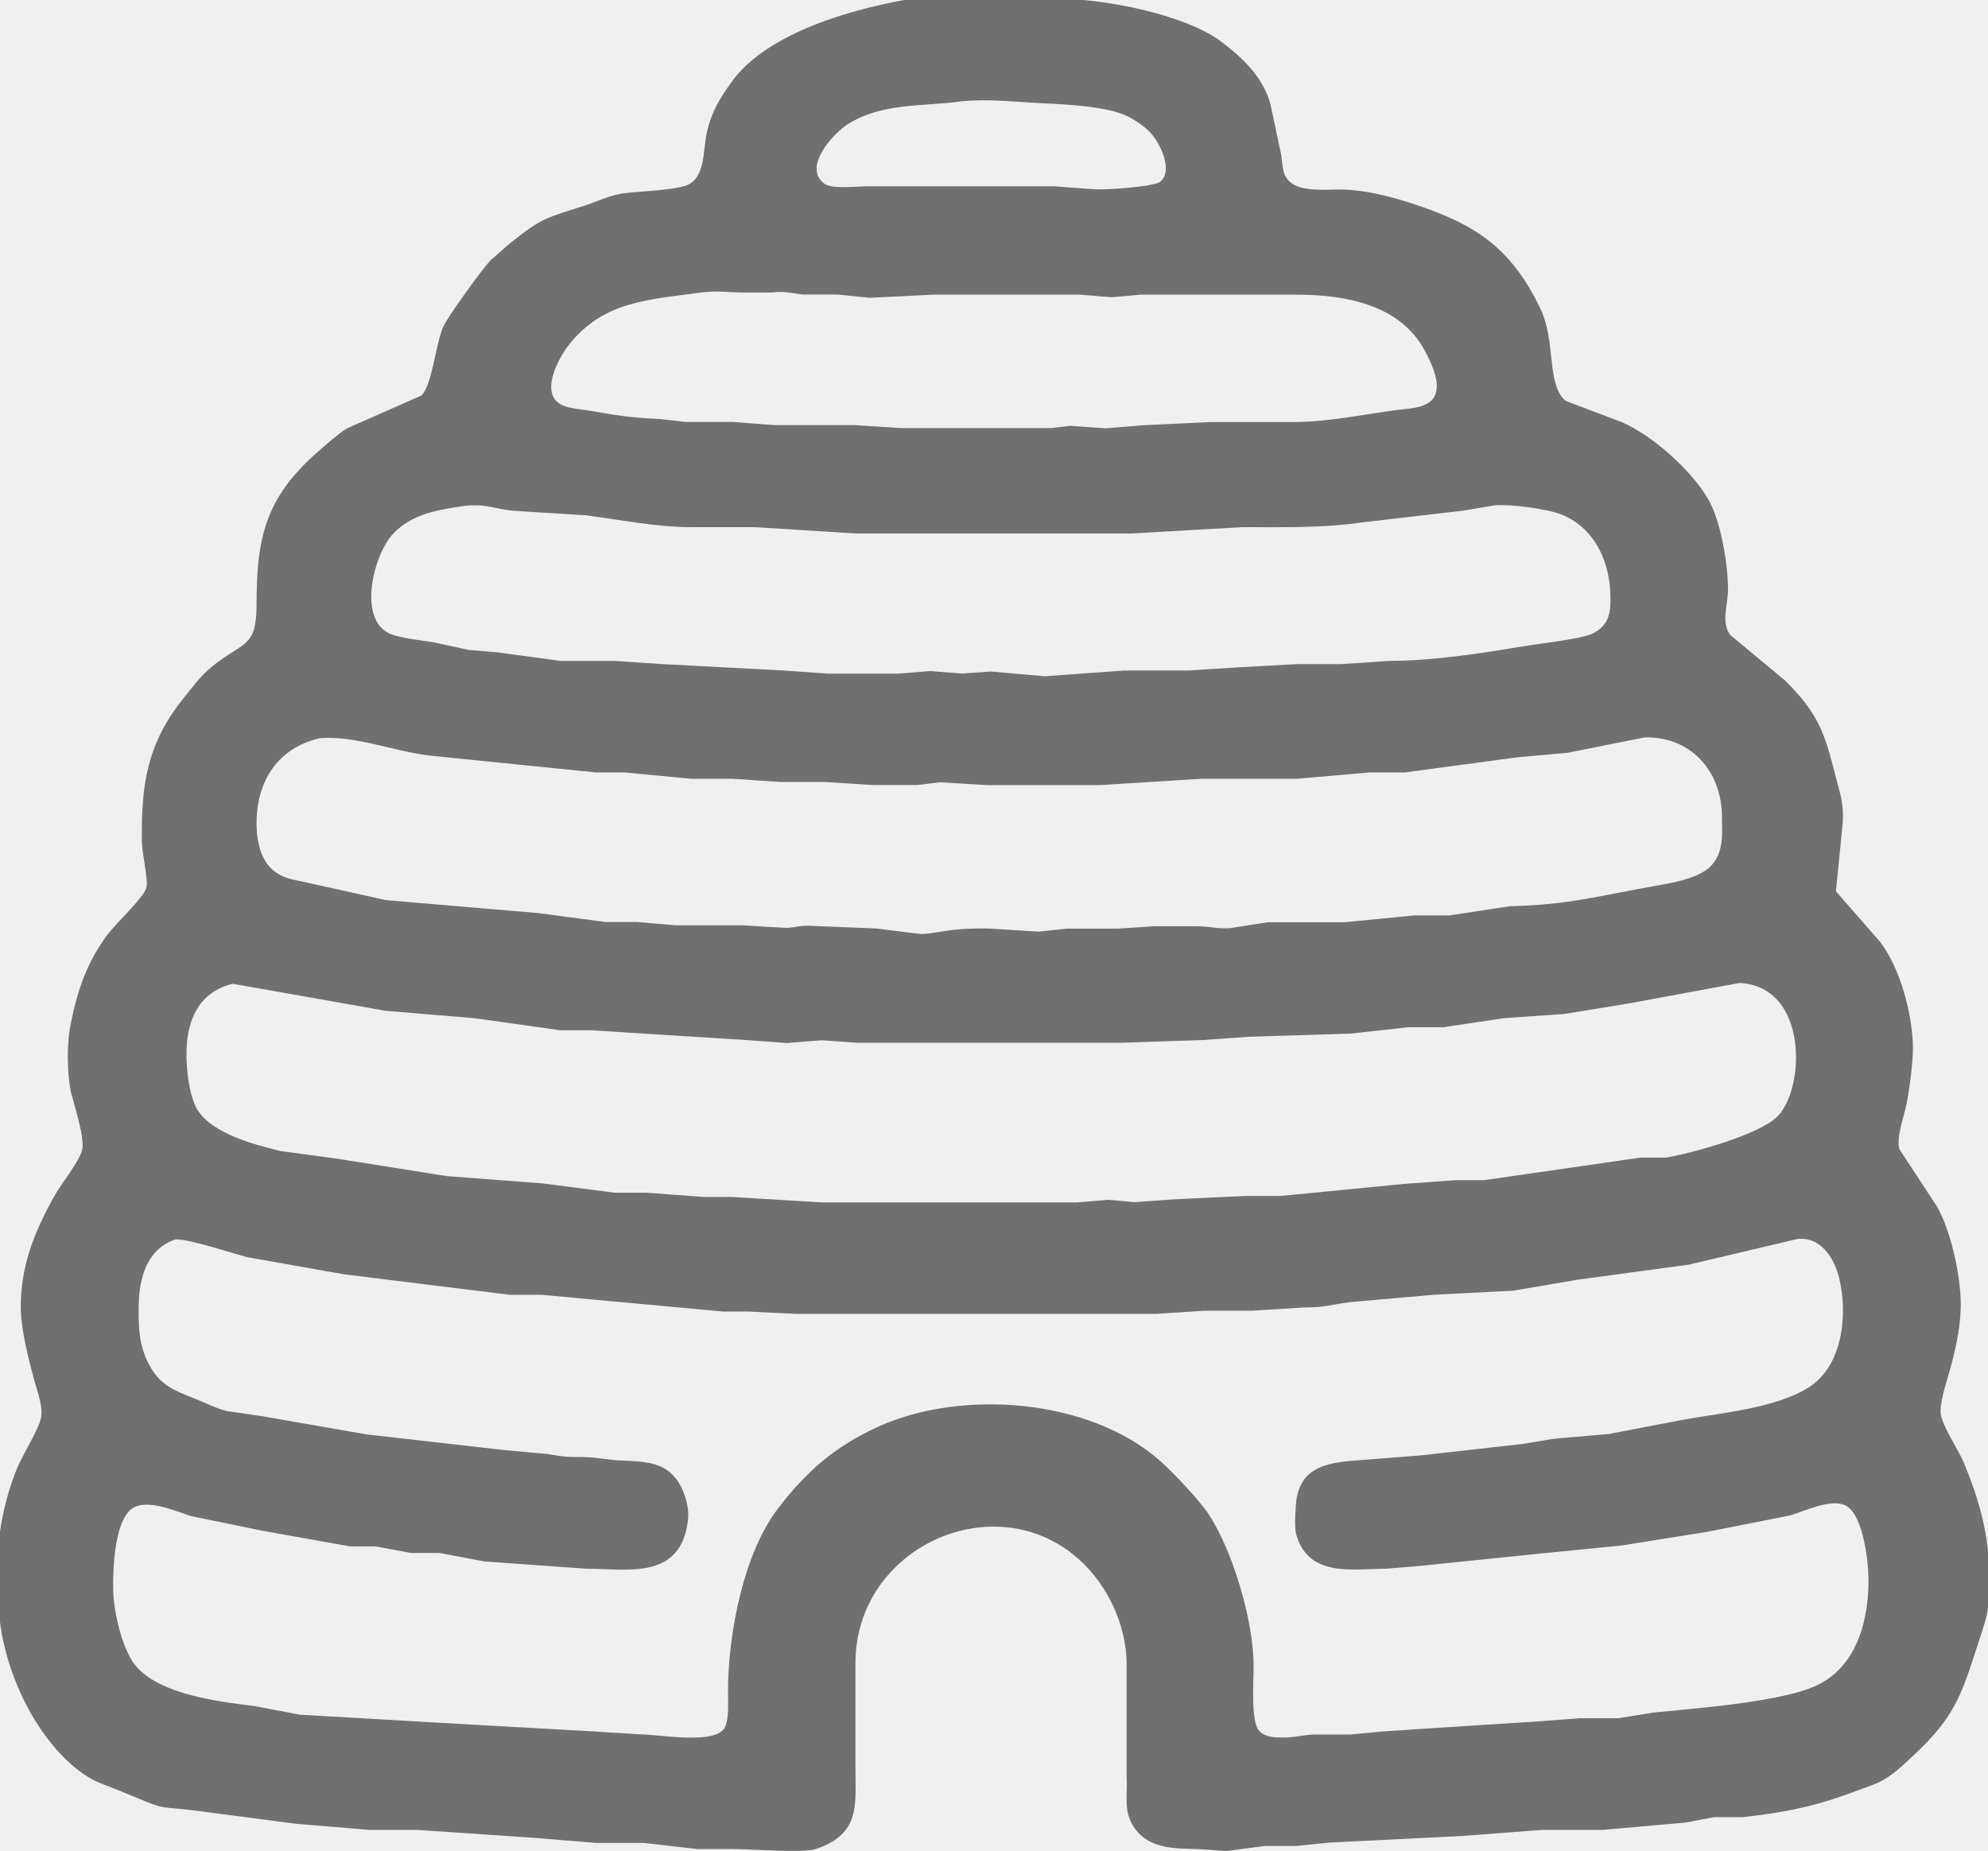
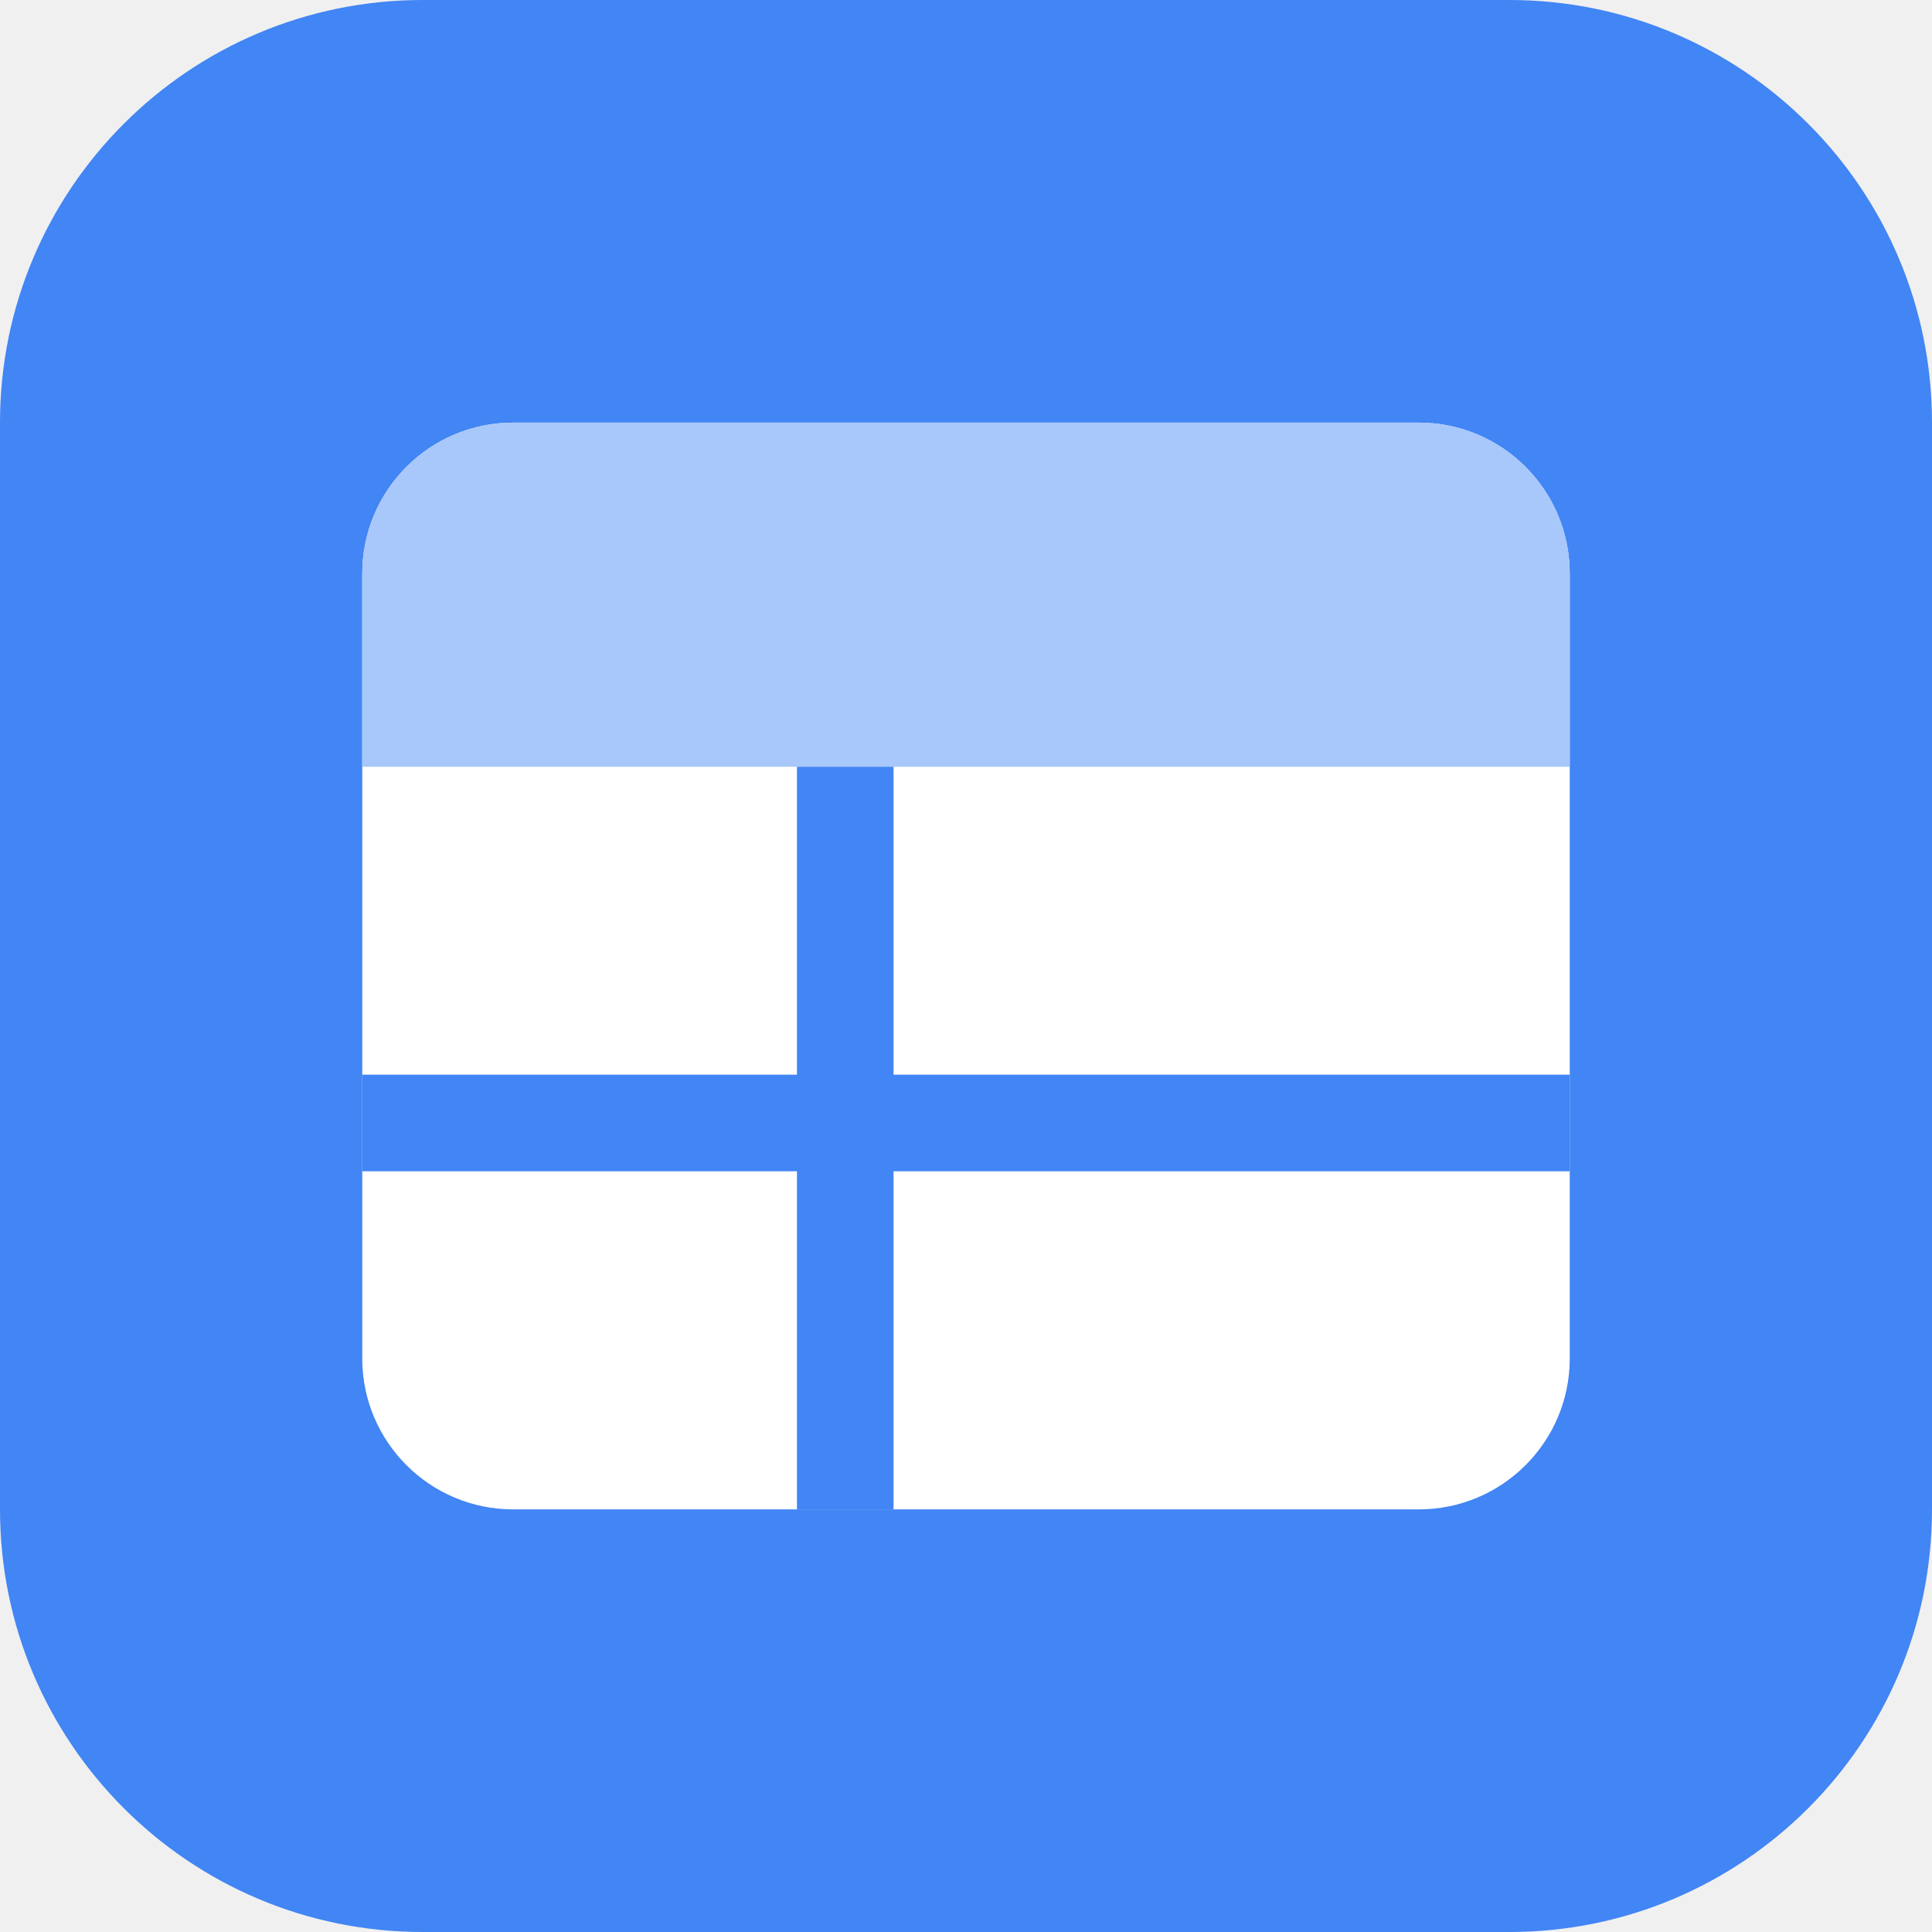
- <svg xmlns="http://www.w3.org/2000/svg" version="1.1" width="8.667in" height="8.069in" viewBox="0 0 624 581">
-   <path id="path1" fill="#707070" stroke="#707070" stroke-width="1" d="M 286.00,0.14            C 286.00,0.14 313.00,0.14 313.00,0.14              313.00,0.14 332.00,0.14 332.00,0.14              346.21,0.02 371.58,4.94 382.96,13.43              389.65,18.41 396.22,24.71 398.33,33.00              398.33,33.00 401.72,49.00 401.72,49.00              402.16,52.11 401.94,55.00 404.43,57.35              408.20,60.91 416.08,59.95 421.00,60.00              428.22,60.09 436.15,62.10 443.00,64.33              462.58,70.69 473.81,77.90 483.02,97.00              488.08,107.48 484.75,121.08 491.22,126.30              491.22,126.30 509.00,133.04 509.00,133.04              518.64,137.31 530.50,147.93 535.78,157.00              539.68,163.69 541.92,177.25 541.92,185.00              541.92,189.82 539.56,195.36 542.74,199.68              542.74,199.68 559.99,214.02 559.99,214.02              570.48,224.46 572.31,230.32 575.74,244.00              577.19,249.74 578.20,251.75 577.96,258.00              577.96,258.00 575.78,279.99 575.78,279.99              575.78,279.99 589.76,296.00 589.76,296.00              596.00,304.25 599.56,317.70 599.96,328.00              600.14,332.63 598.75,343.41 597.63,348.00              596.75,351.58 594.68,357.52 595.76,361.00              595.76,361.00 607.55,379.00 607.55,379.00              612.05,386.68 615.31,402.07 614.96,411.00              614.69,417.85 613.17,424.45 611.29,431.00              610.32,434.39 608.26,440.64 608.70,444.00              609.23,448.00 614.35,455.33 616.24,460.00              621.06,471.88 623.85,482.10 624.00,495.00              624.13,506.27 623.07,507.63 619.74,518.00              615.07,532.58 612.50,539.23 600.99,550.08              598.13,552.78 595.32,555.60 592.00,557.74              588.98,559.69 586.29,560.35 583.00,561.61              570.43,566.44 560.42,568.55 547.00,570.00              547.00,570.00 538.00,570.00 538.00,570.00              538.00,570.00 529.00,571.71 529.00,571.71              529.00,571.71 503.00,574.00 503.00,574.00              503.00,574.00 484.00,574.00 484.00,574.00              484.00,574.00 459.00,575.91 459.00,575.91              459.00,575.91 417.00,578.00 417.00,578.00              417.00,578.00 407.00,579.04 407.00,579.04              407.00,579.04 397.00,579.04 397.00,579.04              397.00,579.04 385.00,580.63 385.00,580.63              385.00,580.63 376.00,580.01 376.00,580.01              369.20,579.85 361.24,580.07 356.70,573.90              352.95,568.80 354.46,563.68 354.13,558.00              354.13,558.00 354.13,522.00 354.13,522.00              353.94,509.81 348.07,497.33 338.99,489.18              312.45,465.36 268.17,485.07 268.00,522.00              268.00,522.00 268.00,555.00 268.00,555.00              268.00,566.81 269.56,575.36 256.00,580.01              252.29,581.32 235.24,580.01 230.00,580.01              230.00,580.01 219.00,580.01 219.00,580.01              219.00,580.01 202.00,578.08 202.00,578.08              202.00,578.08 187.00,578.08 187.00,578.08              187.00,578.08 168.00,576.51 168.00,576.51              168.00,576.51 131.00,574.00 131.00,574.00              131.00,574.00 116.00,574.00 116.00,574.00              116.00,574.00 93.00,572.09 93.00,572.09              93.00,572.09 65.00,568.42 65.00,568.42              46.43,565.88 55.15,568.87 37.00,561.45              32.00,559.41 29.58,559.00 25.00,555.47              10.10,544.01 0.03,520.64 0.00,502.00              0.00,502.00 0.00,487.00 0.00,487.00              0.10,478.88 2.97,467.40 6.31,460.00              8.09,456.05 12.81,448.47 13.38,445.00              13.98,441.35 12.12,436.58 11.15,433.00              9.46,426.73 7.08,417.34 7.00,411.00              6.85,397.84 11.03,387.37 17.31,376.00              19.63,371.81 25.37,364.93 26.27,361.00              27.12,357.28 23.87,347.19 22.78,343.00              21.46,336.94 21.38,327.09 22.78,321.00              24.80,310.93 27.75,302.36 33.92,294.00              36.91,289.95 45.26,282.41 46.36,279.00              47.19,276.45 45.05,268.25 45.00,264.00              44.80,246.77 46.49,233.99 57.60,220.00              60.52,216.32 63.34,212.48 67.01,209.52              76.51,201.85 80.98,203.80 81.00,190.00              81.03,169.08 83.56,156.76 100.00,142.28              102.22,140.33 106.66,136.44 109.00,134.99              109.00,134.99 132.58,124.58 132.58,124.58              136.18,120.98 137.04,108.95 139.47,103.00              140.74,99.89 151.82,84.71 154.21,82.17              154.21,82.17 160.00,77.09 160.00,77.09              170.77,68.35 171.89,68.90 184.00,64.91              187.71,63.69 191.09,61.99 195.00,61.32              200.19,60.43 213.28,60.38 216.89,58.07              221.81,54.92 221.16,47.33 222.29,42.00              223.64,35.58 226.26,31.27 230.04,26.00              241.05,10.66 268.02,3.14 286.00,0.14 Z            M 302.00,31.28            C 289.63,33.06 277.15,31.58 266.00,38.47              261.05,41.53 251.09,52.55 258.43,58.05              261.02,59.99 268.54,59.01 272.00,59.00              272.00,59.00 331.00,59.00 331.00,59.00              331.00,59.00 344.00,59.96 344.00,59.96              347.31,60.09 362.55,59.18 364.57,57.40              368.99,53.49 364.63,44.75 361.47,41.32              359.62,39.31 356.46,37.20 354.00,35.99              347.78,32.94 335.10,32.28 328.00,31.96              319.22,31.57 310.87,30.46 302.00,31.28 Z            M 220.00,91.33            C 203.80,93.61 189.20,93.90 178.12,108.00              174.52,112.60 168.67,123.81 176.06,127.57              178.37,128.75 182.36,128.99 185.00,129.43              194.25,130.99 197.46,131.62 207.00,132.04              207.00,132.04 215.00,132.96 215.00,132.96              215.00,132.96 230.00,132.96 230.00,132.96              230.00,132.96 243.00,133.96 243.00,133.96              243.00,133.96 268.00,133.96 268.00,133.96              268.00,133.96 283.00,134.90 283.00,134.90              283.00,134.90 330.00,134.90 330.00,134.90              330.00,134.90 336.00,134.18 336.00,134.18              336.00,134.18 347.00,134.98 347.00,134.98              347.00,134.98 359.00,134.00 359.00,134.00              359.00,134.00 380.00,133.00 380.00,133.00              380.00,133.00 406.00,133.00 406.00,133.00              416.83,132.98 427.32,130.72 438.00,129.28              441.70,128.78 447.64,128.75 450.14,125.57              453.49,121.34 449.87,114.06 447.74,110.00              439.95,95.15 422.37,92.02 407.00,92.01              407.00,92.01 358.00,92.01 358.00,92.01              358.00,92.01 349.00,92.82 349.00,92.82              349.00,92.82 339.00,92.00 339.00,92.00              339.00,92.00 293.00,92.00 293.00,92.00              293.00,92.00 273.00,93.00 273.00,93.00              273.00,93.00 263.00,91.96 263.00,91.96              263.00,91.96 252.00,91.96 252.00,91.96              247.90,91.44 246.57,90.86 242.00,91.33              242.00,91.33 233.00,91.33 233.00,91.33              227.36,91.25 226.06,90.72 220.00,91.33 Z            M 146.00,158.29            C 137.62,159.56 129.37,160.64 123.13,167.10              116.78,173.68 111.47,194.45 122.02,199.35              125.05,200.76 132.43,201.60 136.00,202.13              136.00,202.13 147.00,204.54 147.00,204.54              147.00,204.54 156.00,205.29 156.00,205.29              156.00,205.29 176.00,208.00 176.00,208.00              176.00,208.00 193.00,208.00 193.00,208.00              193.00,208.00 208.00,209.00 208.00,209.00              208.00,209.00 246.00,211.00 246.00,211.00              246.00,211.00 260.00,212.00 260.00,212.00              260.00,212.00 282.00,212.00 282.00,212.00              282.00,212.00 292.00,211.18 292.00,211.18              292.00,211.18 302.00,211.96 302.00,211.96              302.00,211.96 311.00,211.32 311.00,211.32              311.00,211.32 328.00,212.82 328.00,212.82              328.00,212.82 353.00,211.00 353.00,211.00              353.00,211.00 373.00,211.00 373.00,211.00              373.00,211.00 389.00,210.00 389.00,210.00              389.00,210.00 407.00,209.00 407.00,209.00              407.00,209.00 421.00,209.00 421.00,209.00              421.00,209.00 436.00,208.00 436.00,208.00              449.99,207.93 464.21,205.75 478.00,203.43              482.64,202.66 496.61,201.09 499.98,199.43              505.91,196.51 506.22,191.89 505.96,186.00              505.49,175.26 500.50,165.00 490.00,160.95              485.49,159.22 473.84,157.69 469.00,158.17              469.00,158.17 459.00,159.85 459.00,159.85              459.00,159.85 427.00,163.57 427.00,163.57              414.76,165.33 402.34,164.98 390.00,165.00              390.00,165.00 355.00,167.00 355.00,167.00              355.00,167.00 269.00,167.00 269.00,167.00              269.00,167.00 237.00,165.00 237.00,165.00              237.00,165.00 217.00,165.00 217.00,165.00              205.91,164.98 194.95,162.71 184.00,161.29              184.00,161.29 162.00,159.91 162.00,159.91              155.35,159.45 153.59,157.65 146.00,158.29 Z            M 100.00,231.33            C 86.05,234.68 79.48,246.17 80.04,260.00              80.23,264.77 81.48,270.18 85.21,273.44              88.87,276.65 92.58,276.66 97.00,277.74              97.00,277.74 121.00,283.08 121.00,283.08              121.00,283.08 169.00,287.17 169.00,287.17              169.00,287.17 190.00,289.96 190.00,289.96              190.00,289.96 200.00,289.96 200.00,289.96              200.00,289.96 212.00,291.00 212.00,291.00              212.00,291.00 233.00,291.00 233.00,291.00              233.00,291.00 247.00,291.82 247.00,291.82              250.14,291.59 251.46,290.93 255.00,291.18              255.00,291.18 275.00,292.00 275.00,292.00              275.00,292.00 289.00,293.74 289.00,293.74              294.68,293.61 297.14,291.85 310.00,292.00              310.00,292.00 326.00,292.99 326.00,292.99              326.00,292.99 335.00,292.04 335.00,292.04              335.00,292.04 351.00,292.04 351.00,292.04              351.00,292.04 362.00,291.30 362.00,291.30              362.00,291.30 376.00,291.30 376.00,291.30              379.79,291.31 381.60,292.16 386.00,291.91              386.00,291.91 398.00,290.04 398.00,290.04              398.00,290.04 422.00,290.04 422.00,290.04              422.00,290.04 444.00,287.90 444.00,287.90              444.00,287.90 455.00,287.90 455.00,287.90              455.00,287.90 474.00,285.01 474.00,285.01              492.26,284.54 500.82,282.01 518.00,278.92              524.05,277.83 533.59,276.53 537.72,271.89              541.70,267.43 541.06,261.55 541.00,256.00              540.82,241.66 530.76,230.44 516.00,231.04              516.00,231.04 492.00,235.84 492.00,235.84              492.00,235.84 476.00,237.29 476.00,237.29              476.00,237.29 441.00,242.00 441.00,242.00              441.00,242.00 430.00,242.00 430.00,242.00              430.00,242.00 407.00,244.00 407.00,244.00              407.00,244.00 377.00,244.00 377.00,244.00              377.00,244.00 345.00,246.00 345.00,246.00              345.00,246.00 310.00,246.00 310.00,246.00              310.00,246.00 295.00,245.09 295.00,245.09              295.00,245.09 288.00,245.96 288.00,245.96              288.00,245.96 274.00,245.96 274.00,245.96              274.00,245.96 259.00,245.00 259.00,245.00              259.00,245.00 245.00,245.00 245.00,245.00              245.00,245.00 230.00,244.00 230.00,244.00              230.00,244.00 217.00,244.00 217.00,244.00              217.00,244.00 196.00,242.00 196.00,242.00              196.00,242.00 187.00,242.00 187.00,242.00              187.00,242.00 136.00,236.83 136.00,236.83              124.31,235.71 111.15,230.10 100.00,231.33 Z            M 73.00,308.34            C 62.20,310.97 58.25,319.64 58.01,330.00              57.89,335.29 58.79,344.56 61.72,348.98              66.64,356.41 79.67,359.87 88.00,361.87              88.00,361.87 106.00,364.30 106.00,364.30              106.00,364.30 140.00,369.72 140.00,369.72              140.00,369.72 170.00,372.00 170.00,372.00              170.00,372.00 193.00,374.96 193.00,374.96              193.00,374.96 203.00,374.96 203.00,374.96              203.00,374.96 221.00,376.30 221.00,376.30              221.00,376.30 230.00,376.30 230.00,376.30              230.00,376.30 258.00,378.00 258.00,378.00              258.00,378.00 338.00,378.00 338.00,378.00              338.00,378.00 348.00,377.18 348.00,377.18              348.00,377.18 356.00,377.92 356.00,377.92              356.00,377.92 369.00,377.00 369.00,377.00              369.00,377.00 391.00,375.97 391.00,375.97              391.00,375.97 402.00,375.97 402.00,375.97              402.00,375.97 441.00,372.17 441.00,372.17              441.00,372.17 457.00,371.00 457.00,371.00              457.00,371.00 466.00,371.00 466.00,371.00              466.00,371.00 515.00,363.93 515.00,363.93              515.00,363.93 523.00,363.93 523.00,363.93              531.60,362.47 551.54,356.90 557.81,351.32              567.28,342.90 568.61,309.21 546.00,308.10              546.00,308.10 511.00,314.58 511.00,314.58              511.00,314.58 491.00,317.83 491.00,317.83              491.00,317.83 472.00,319.17 472.00,319.17              472.00,319.17 453.00,322.00 453.00,322.00              453.00,322.00 442.00,322.00 442.00,322.00              442.00,322.00 424.00,324.00 424.00,324.00              424.00,324.00 392.00,325.00 392.00,325.00              392.00,325.00 378.00,326.00 378.00,326.00              378.00,326.00 352.00,326.88 352.00,326.88              352.00,326.88 342.00,326.88 342.00,326.88              342.00,326.88 308.00,326.88 308.00,326.88              308.00,326.88 269.00,326.88 269.00,326.88              269.00,326.88 258.00,326.08 258.00,326.08              258.00,326.08 247.00,326.96 247.00,326.96              247.00,326.96 234.00,326.00 234.00,326.00              234.00,326.00 202.00,324.00 202.00,324.00              202.00,324.00 186.00,322.96 186.00,322.96              186.00,322.96 176.00,322.96 176.00,322.96              176.00,322.96 149.00,319.17 149.00,319.17              149.00,319.17 121.00,316.83 121.00,316.83              121.00,316.83 73.00,308.34 73.00,308.34 Z            M 55.00,388.60            C 45.64,391.70 43.11,401.09 43.00,410.00              42.93,416.07 42.99,421.31 45.53,427.00              49.47,435.86 54.91,437.03 63.00,440.42              65.63,441.52 68.21,442.82 71.00,443.47              71.00,443.47 82.00,445.08 82.00,445.08              82.00,445.08 115.00,450.83 115.00,450.83              115.00,450.83 158.00,455.72 158.00,455.72              158.00,455.72 172.00,457.00 172.00,457.00              179.58,458.44 179.43,457.64 186.00,458.09              186.00,458.09 193.00,458.91 193.00,458.91              202.04,459.53 210.17,458.48 214.19,469.00              215.14,471.51 215.74,474.32 215.45,477.00              213.43,495.60 197.22,492.06 184.00,492.00              184.00,492.00 152.00,489.71 152.00,489.71              152.00,489.71 138.00,487.06 138.00,487.06              138.00,487.06 129.00,487.06 129.00,487.06              129.00,487.06 118.00,485.00 118.00,485.00              118.00,485.00 110.00,485.00 110.00,485.00              110.00,485.00 83.00,480.20 83.00,480.20              83.00,480.20 60.00,475.48 60.00,475.48              55.21,473.92 47.24,470.41 42.21,472.60              35.29,475.60 34.93,492.56 35.00,499.00              35.09,505.96 37.86,518.47 42.53,523.70              50.45,532.56 68.62,534.74 80.00,536.15              80.00,536.15 94.00,538.83 94.00,538.83              94.00,538.83 116.00,540.09 116.00,540.09              116.00,540.09 149.00,542.00 149.00,542.00              149.00,542.00 185.00,544.00 185.00,544.00              185.00,544.00 201.00,545.00 201.00,545.00              207.24,545.03 224.37,548.43 227.83,542.77              229.48,540.06 228.96,533.32 229.00,530.00              229.21,512.52 233.81,488.11 244.52,474.00              253.41,462.30 262.57,454.37 276.00,448.31              302.23,436.48 342.11,439.66 364.00,459.17              368.02,462.76 376.36,471.58 379.19,476.00              386.66,487.65 392.98,509.13 393.00,523.00              393.01,527.54 392.03,540.38 394.74,543.57              396.39,545.51 398.61,545.82 401.00,545.96              405.61,546.22 407.89,545.37 412.00,545.04              412.00,545.04 424.00,545.04 424.00,545.04              424.00,545.04 434.00,544.09 434.00,544.09              434.00,544.09 466.00,542.00 466.00,542.00              466.00,542.00 482.00,541.00 482.00,541.00              482.00,541.00 496.00,539.94 496.00,539.94              496.00,539.94 508.00,539.94 508.00,539.94              508.00,539.94 519.00,538.17 519.00,538.17              532.10,536.84 560.09,534.82 571.00,529.34              583.59,523.03 587.28,508.14 586.99,495.00              586.85,489.12 585.15,474.19 578.95,471.93              574.18,470.19 566.58,473.79 562.00,475.25              562.00,475.25 536.00,480.39 536.00,480.39              536.00,480.39 509.00,484.71 509.00,484.71              509.00,484.71 483.00,487.29 483.00,487.29              483.00,487.29 446.00,491.09 446.00,491.09              446.00,491.09 435.00,492.00 435.00,492.00              424.79,492.05 410.58,494.91 407.20,481.00              406.97,479.15 406.96,475.94 407.20,474.00              407.38,460.86 416.46,459.65 427.00,458.91              427.00,458.91 446.00,457.42 446.00,457.42              446.00,457.42 478.00,453.83 478.00,453.83              478.00,453.83 488.00,452.17 488.00,452.17              488.00,452.17 505.00,450.71 505.00,450.71              505.00,450.71 528.00,446.31 528.00,446.31              540.27,444.02 557.30,442.73 568.00,436.01              579.01,429.08 580.62,412.59 577.76,401.00              576.16,394.50 571.61,387.54 564.00,388.51              564.00,388.51 530.00,396.55 530.00,396.55              530.00,396.55 495.00,401.29 495.00,401.29              495.00,401.29 475.00,404.71 475.00,404.71              475.00,404.71 450.00,406.00 450.00,406.00              450.00,406.00 424.00,408.29 424.00,408.29              417.48,409.10 416.31,409.96 409.00,410.00              409.00,410.00 393.00,411.00 393.00,411.00              393.00,411.00 378.00,411.00 378.00,411.00              378.00,411.00 363.00,412.00 363.00,412.00              363.00,412.00 250.00,412.00 250.00,412.00              250.00,412.00 235.00,411.26 235.00,411.26              235.00,411.26 227.00,411.26 227.00,411.26              227.00,411.26 170.00,406.00 170.00,406.00              170.00,406.00 160.00,406.00 160.00,406.00              160.00,406.00 108.00,399.57 108.00,399.57              108.00,399.57 78.00,394.26 78.00,394.26              72.07,392.77 60.19,388.60 55.00,388.60 Z">
-         </path>
+ <svg xmlns="http://www.w3.org/2000/svg" viewBox="0 0 32 32" width="32" height="32" role="img" aria-label="dbUI">
+   <rect width="32" height="32" rx="7" fill="#4285f4" />
+   <rect x="6" y="7" width="20" height="18" rx="2.5" fill="#ffffff" />
+   <path d="M6 9.5 a2.5 2.5 0 0 1 2.5 -2.5 h15 a2.5 2.5 0 0 1 2.5 2.5 v3.2 h-20 z" fill="#a8c7fa" />
+   <path d="M6 18.6 h20" stroke="#4285f4" stroke-width="1.6" />
+   <path d="M14 12.7 v12.3" stroke="#4285f4" stroke-width="1.6" />
</svg>
